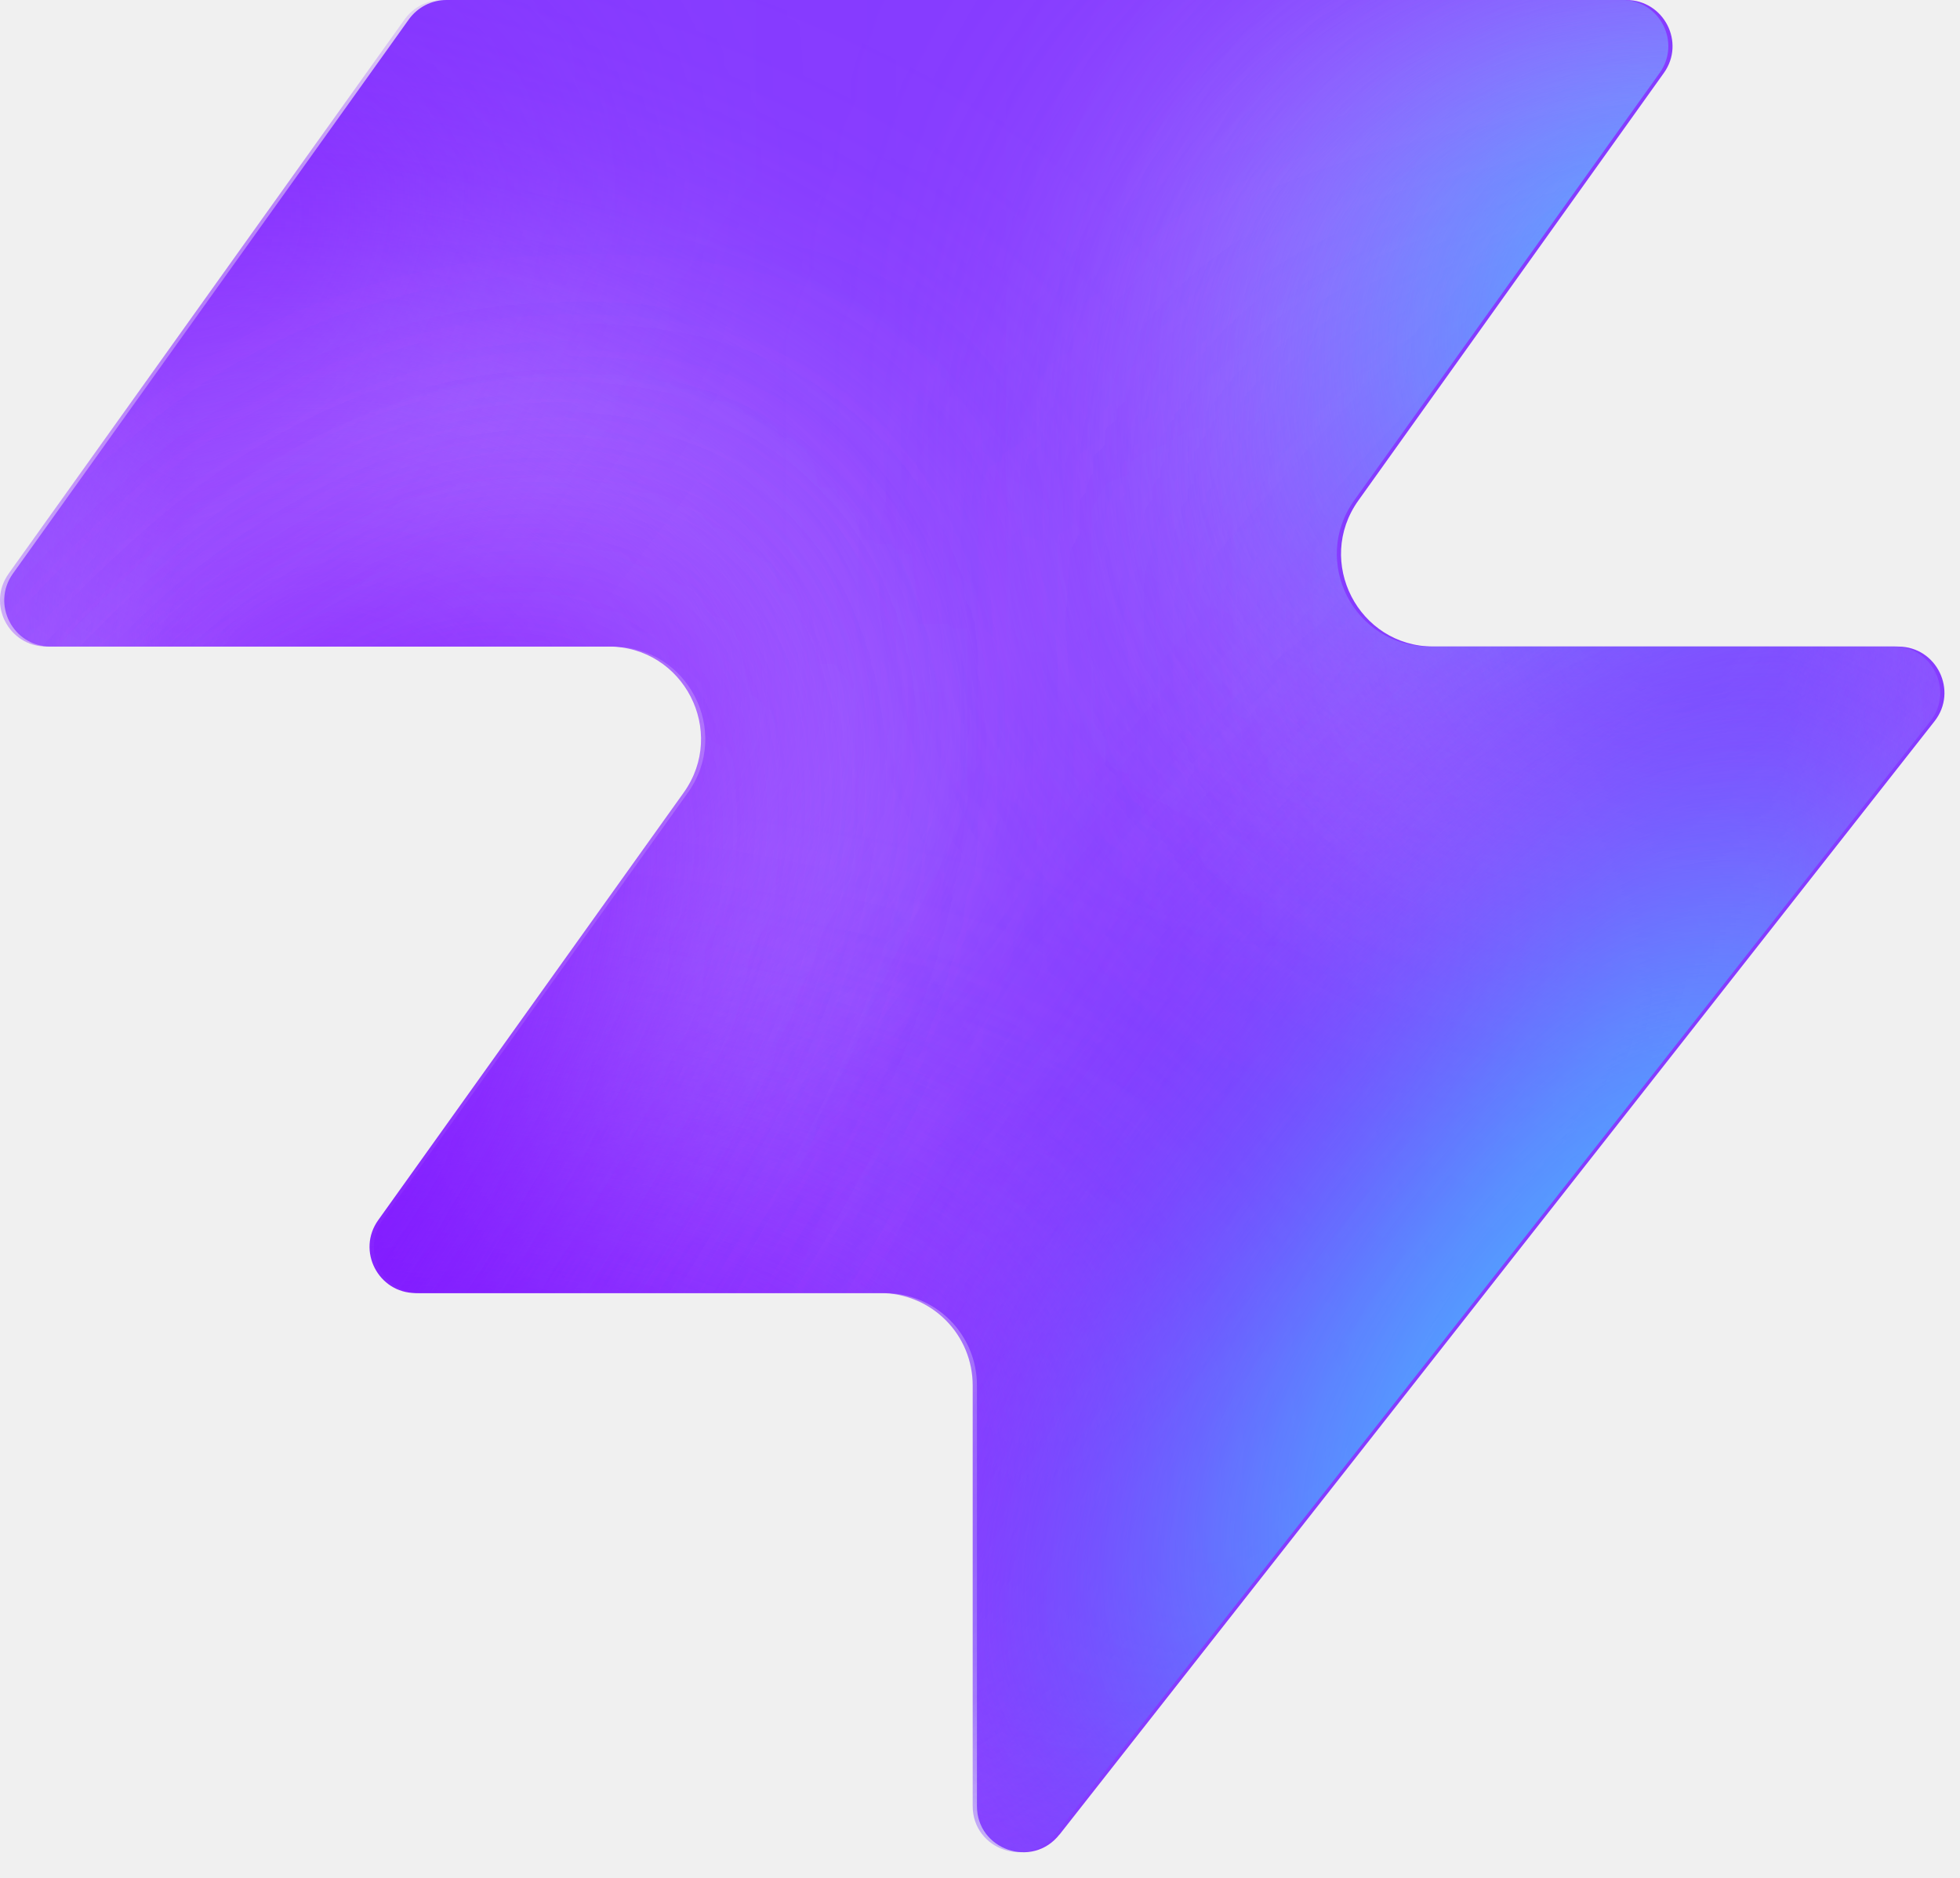
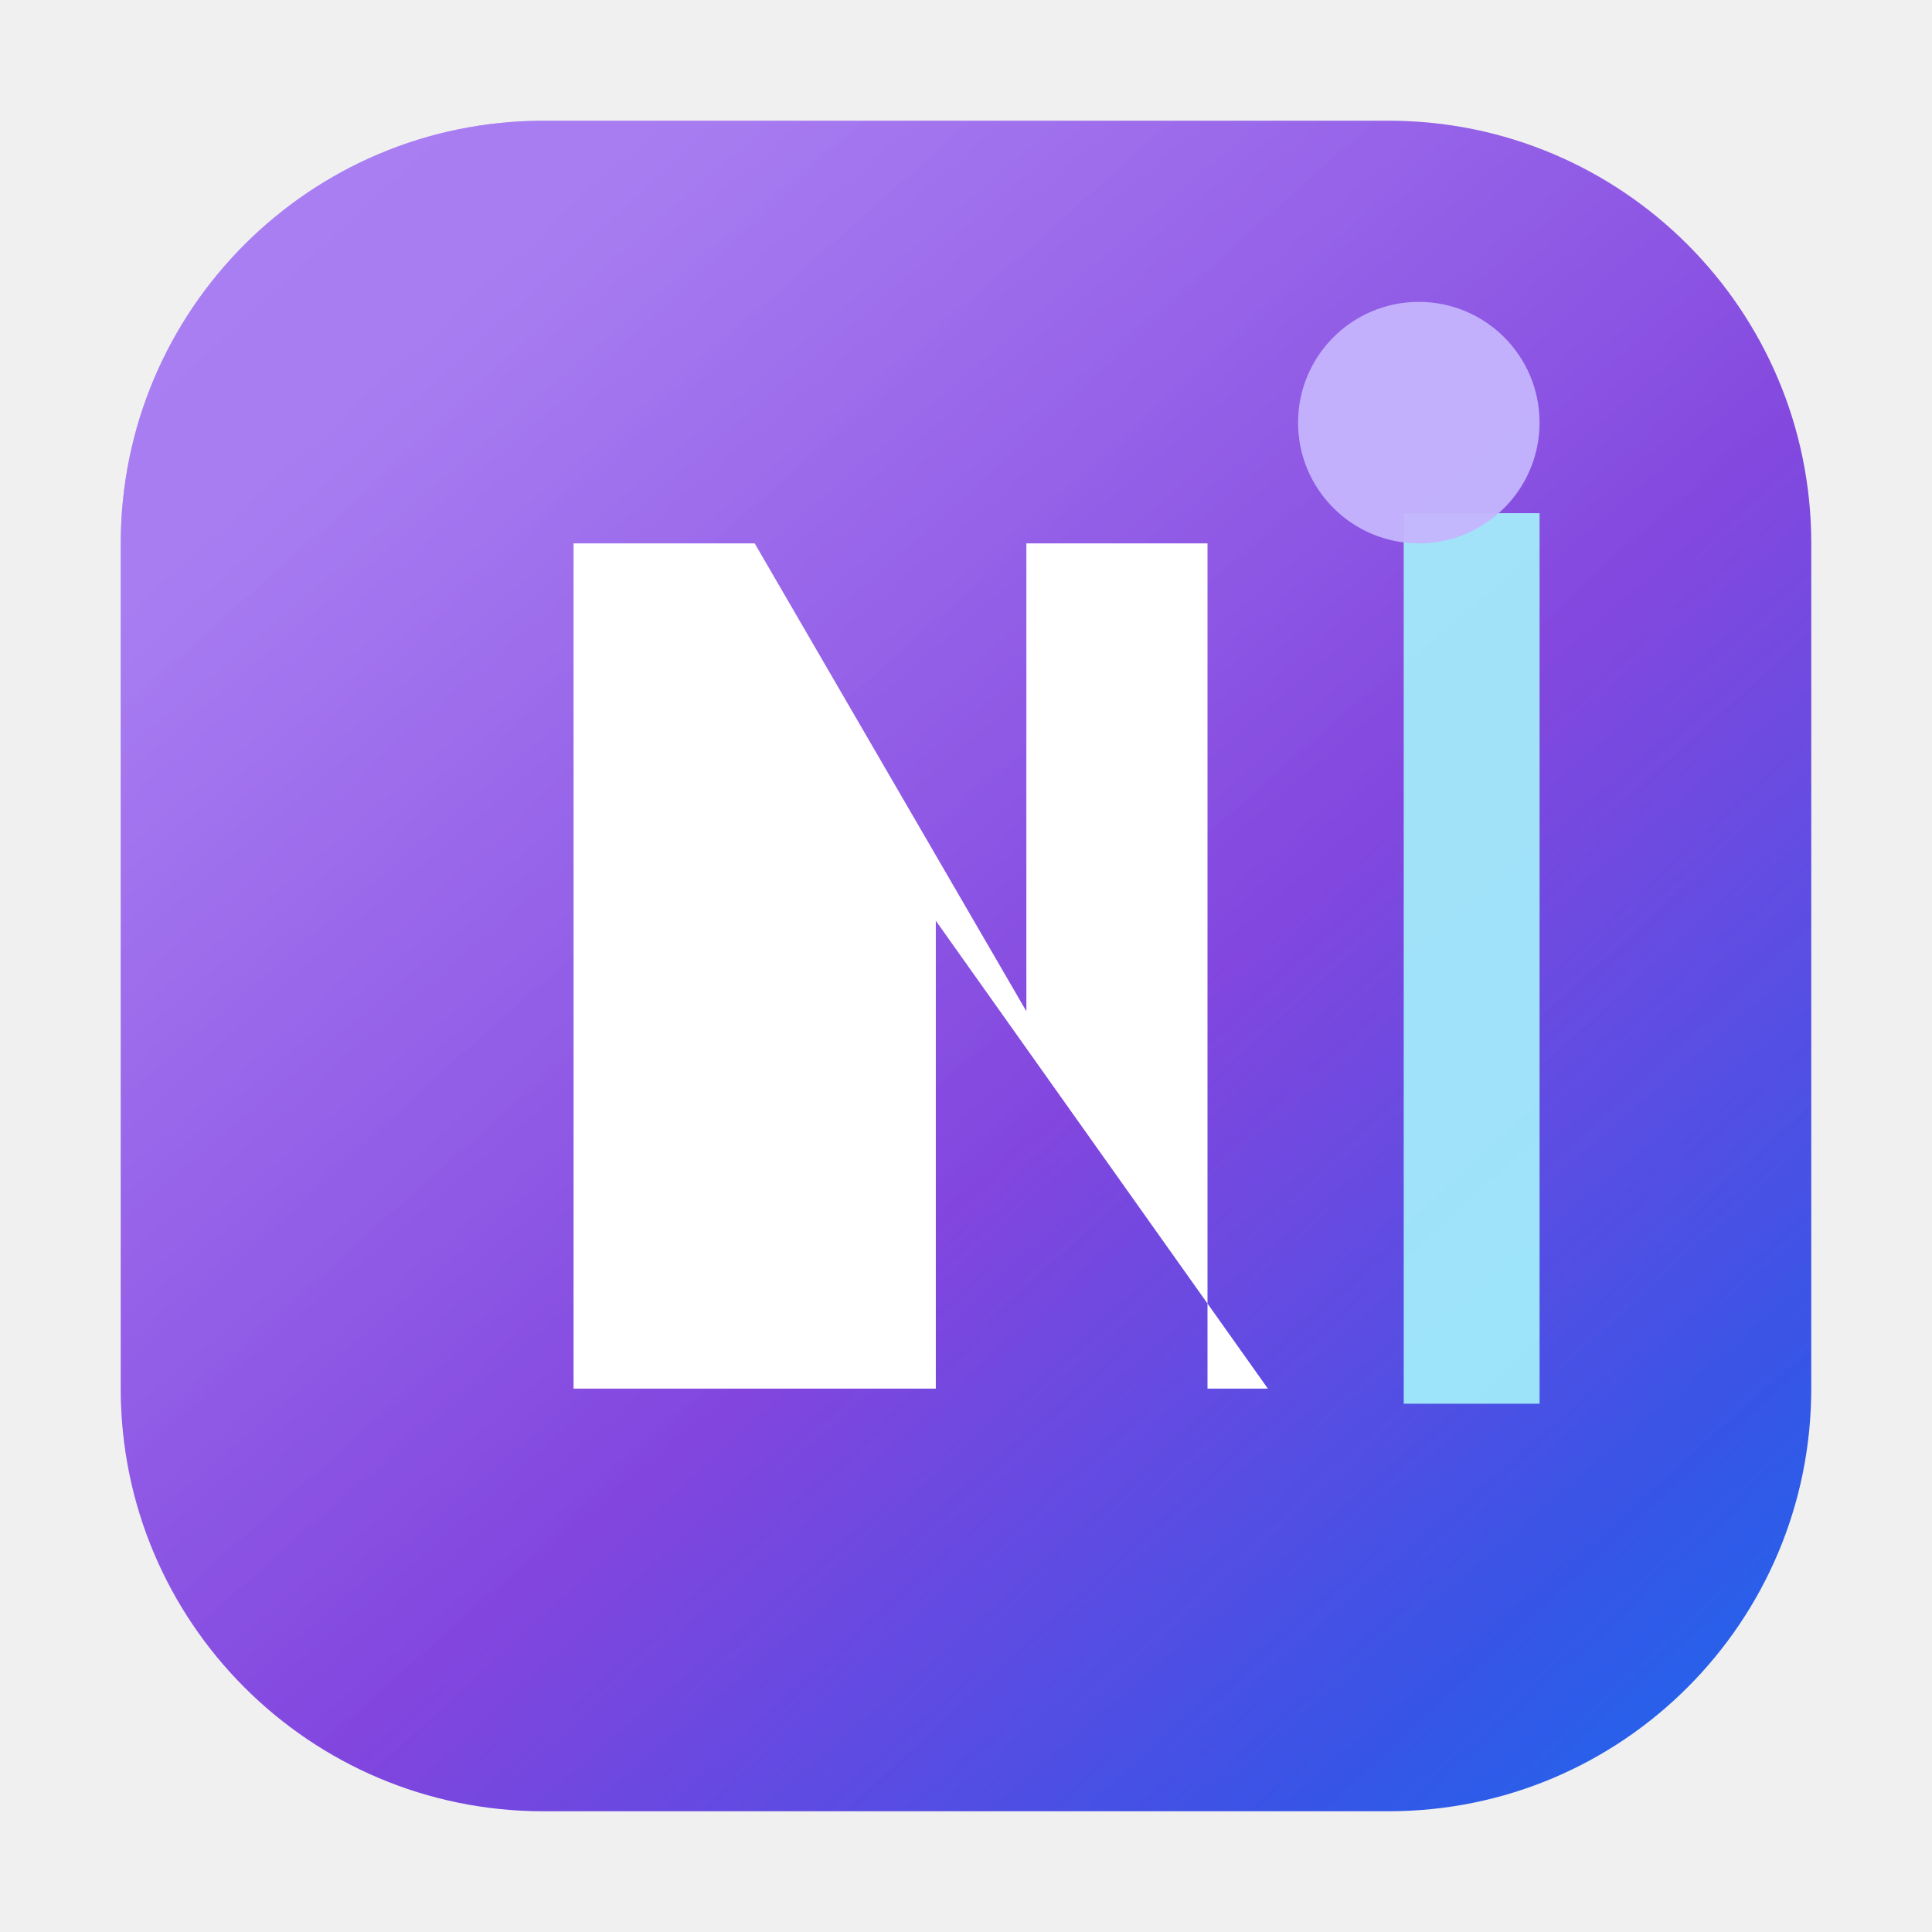
- <svg xmlns="http://www.w3.org/2000/svg" width="48" height="46" fill="none" viewBox="0 0 48 46">
-   <path fill="#863bff" d="M25.946 44.938c-.664.845-2.021.375-2.021-.698V33.937a2.26 2.26 0 0 0-2.262-2.262H10.287c-.92 0-1.456-1.04-.92-1.788l7.48-10.471c1.07-1.497 0-3.578-1.842-3.578H1.237c-.92 0-1.456-1.04-.92-1.788L10.013.474c.214-.297.556-.474.92-.474h28.894c.92 0 1.456 1.04.92 1.788l-7.48 10.471c-1.07 1.498 0 3.579 1.842 3.579h11.377c.943 0 1.473 1.088.89 1.83L25.947 44.94z" style="fill:#863bff;fill:color(display-p3 .525 .23 1);fill-opacity:1" />
-   <mask id="a" width="48" height="46" x="0" y="0" maskUnits="userSpaceOnUse" style="mask-type:alpha">
-     <path fill="#000" d="M25.842 44.938c-.664.844-2.021.375-2.021-.698V33.937a2.26 2.26 0 0 0-2.262-2.262H10.183c-.92 0-1.456-1.04-.92-1.788l7.48-10.471c1.07-1.498 0-3.579-1.842-3.579H1.133c-.92 0-1.456-1.04-.92-1.787L9.91.473c.214-.297.556-.474.92-.474h28.894c.92 0 1.456 1.04.92 1.788l-7.48 10.471c-1.07 1.498 0 3.578 1.842 3.578h11.377c.943 0 1.473 1.088.89 1.832L25.843 44.94z" style="fill:#000;fill-opacity:1" />
-   </mask>
-   <g mask="url(#a)">
-     <g filter="url(#b)">
-       <ellipse cx="5.508" cy="14.704" fill="#ede6ff" rx="5.508" ry="14.704" style="fill:#ede6ff;fill:color(display-p3 .927 .903 1);fill-opacity:1" transform="matrix(.00324 1 1 -.00324 -4.47 31.516)" />
-     </g>
-     <g filter="url(#c)">
-       <ellipse cx="10.399" cy="29.851" fill="#ede6ff" rx="10.399" ry="29.851" style="fill:#ede6ff;fill:color(display-p3 .927 .903 1);fill-opacity:1" transform="matrix(.00324 1 1 -.00324 -39.328 7.883)" />
-     </g>
-     <g filter="url(#d)">
-       <ellipse cx="5.508" cy="30.487" fill="#7e14ff" rx="5.508" ry="30.487" style="fill:#7e14ff;fill:color(display-p3 .492 .077 1);fill-opacity:1" transform="rotate(89.814 -25.913 -14.639)scale(1 -1)" />
-     </g>
-     <g filter="url(#e)">
-       <ellipse cx="5.508" cy="30.599" fill="#7e14ff" rx="5.508" ry="30.599" style="fill:#7e14ff;fill:color(display-p3 .492 .077 1);fill-opacity:1" transform="rotate(89.814 -32.644 -3.334)scale(1 -1)" />
-     </g>
-     <g filter="url(#f)">
-       <ellipse cx="5.508" cy="30.599" fill="#7e14ff" rx="5.508" ry="30.599" style="fill:#7e14ff;fill:color(display-p3 .492 .077 1);fill-opacity:1" transform="matrix(.00324 1 1 -.00324 -34.34 30.47)" />
-     </g>
-     <g filter="url(#g)">
-       <ellipse cx="14.072" cy="22.078" fill="#ede6ff" rx="14.072" ry="22.078" style="fill:#ede6ff;fill:color(display-p3 .927 .903 1);fill-opacity:1" transform="rotate(93.35 24.506 48.493)scale(-1 1)" />
-     </g>
-     <g filter="url(#h)">
-       <ellipse cx="3.47" cy="21.501" fill="#7e14ff" rx="3.47" ry="21.501" style="fill:#7e14ff;fill:color(display-p3 .492 .077 1);fill-opacity:1" transform="rotate(89.009 28.708 47.59)scale(-1 1)" />
-     </g>
-     <g filter="url(#i)">
-       <ellipse cx="3.47" cy="21.501" fill="#7e14ff" rx="3.47" ry="21.501" style="fill:#7e14ff;fill:color(display-p3 .492 .077 1);fill-opacity:1" transform="rotate(89.009 28.708 47.59)scale(-1 1)" />
-     </g>
-     <g filter="url(#j)">
-       <ellipse cx=".387" cy="8.972" fill="#7e14ff" rx="4.407" ry="29.108" style="fill:#7e14ff;fill:color(display-p3 .492 .077 1);fill-opacity:1" transform="rotate(39.51 .387 8.972)" />
-     </g>
-     <g filter="url(#k)">
-       <ellipse cx="47.523" cy="-6.092" fill="#7e14ff" rx="4.407" ry="29.108" style="fill:#7e14ff;fill:color(display-p3 .492 .077 1);fill-opacity:1" transform="rotate(37.892 47.523 -6.092)" />
-     </g>
-     <g filter="url(#l)">
-       <ellipse cx="41.412" cy="6.333" fill="#47bfff" rx="5.971" ry="9.665" style="fill:#47bfff;fill:color(display-p3 .28 .748 1);fill-opacity:1" transform="rotate(37.892 41.412 6.333)" />
-     </g>
-     <g filter="url(#m)">
-       <ellipse cx="-1.879" cy="38.332" fill="#7e14ff" rx="4.407" ry="29.108" style="fill:#7e14ff;fill:color(display-p3 .492 .077 1);fill-opacity:1" transform="rotate(37.892 -1.88 38.332)" />
-     </g>
-     <g filter="url(#n)">
-       <ellipse cx="-1.879" cy="38.332" fill="#7e14ff" rx="4.407" ry="29.108" style="fill:#7e14ff;fill:color(display-p3 .492 .077 1);fill-opacity:1" transform="rotate(37.892 -1.88 38.332)" />
-     </g>
-     <g filter="url(#o)">
-       <ellipse cx="35.651" cy="29.907" fill="#7e14ff" rx="4.407" ry="29.108" style="fill:#7e14ff;fill:color(display-p3 .492 .077 1);fill-opacity:1" transform="rotate(37.892 35.651 29.907)" />
-     </g>
-     <g filter="url(#p)">
-       <ellipse cx="38.418" cy="32.4" fill="#47bfff" rx="5.971" ry="15.297" style="fill:#47bfff;fill:color(display-p3 .28 .748 1);fill-opacity:1" transform="rotate(37.892 38.418 32.4)" />
-     </g>
-   </g>
+ <svg xmlns="http://www.w3.org/2000/svg" viewBox="0 0 128 128" role="img" aria-label="Noted app icon">
  <defs>
-     <filter id="b" width="60.045" height="41.654" x="-19.77" y="16.149" color-interpolation-filters="sRGB" filterUnits="userSpaceOnUse">
-       <feFlood flood-opacity="0" result="BackgroundImageFix" />
-       <feBlend in="SourceGraphic" in2="BackgroundImageFix" result="shape" />
-       <feGaussianBlur result="effect1_foregroundBlur_2002_17158" stdDeviation="7.659" />
-     </filter>
-     <filter id="c" width="90.34" height="51.437" x="-54.613" y="-7.533" color-interpolation-filters="sRGB" filterUnits="userSpaceOnUse">
-       <feFlood flood-opacity="0" result="BackgroundImageFix" />
-       <feBlend in="SourceGraphic" in2="BackgroundImageFix" result="shape" />
-       <feGaussianBlur result="effect1_foregroundBlur_2002_17158" stdDeviation="7.659" />
-     </filter>
-     <filter id="d" width="79.355" height="29.4" x="-49.64" y="2.03" color-interpolation-filters="sRGB" filterUnits="userSpaceOnUse">
-       <feFlood flood-opacity="0" result="BackgroundImageFix" />
-       <feBlend in="SourceGraphic" in2="BackgroundImageFix" result="shape" />
-       <feGaussianBlur result="effect1_foregroundBlur_2002_17158" stdDeviation="4.596" />
-     </filter>
-     <filter id="e" width="79.579" height="29.4" x="-45.045" y="20.029" color-interpolation-filters="sRGB" filterUnits="userSpaceOnUse">
-       <feFlood flood-opacity="0" result="BackgroundImageFix" />
-       <feBlend in="SourceGraphic" in2="BackgroundImageFix" result="shape" />
-       <feGaussianBlur result="effect1_foregroundBlur_2002_17158" stdDeviation="4.596" />
-     </filter>
-     <filter id="f" width="79.579" height="29.4" x="-43.513" y="21.178" color-interpolation-filters="sRGB" filterUnits="userSpaceOnUse">
-       <feFlood flood-opacity="0" result="BackgroundImageFix" />
-       <feBlend in="SourceGraphic" in2="BackgroundImageFix" result="shape" />
-       <feGaussianBlur result="effect1_foregroundBlur_2002_17158" stdDeviation="4.596" />
-     </filter>
-     <filter id="g" width="74.749" height="58.852" x="15.756" y="-17.901" color-interpolation-filters="sRGB" filterUnits="userSpaceOnUse">
-       <feFlood flood-opacity="0" result="BackgroundImageFix" />
-       <feBlend in="SourceGraphic" in2="BackgroundImageFix" result="shape" />
-       <feGaussianBlur result="effect1_foregroundBlur_2002_17158" stdDeviation="7.659" />
-     </filter>
-     <filter id="h" width="61.377" height="25.362" x="23.548" y="2.284" color-interpolation-filters="sRGB" filterUnits="userSpaceOnUse">
-       <feFlood flood-opacity="0" result="BackgroundImageFix" />
-       <feBlend in="SourceGraphic" in2="BackgroundImageFix" result="shape" />
-       <feGaussianBlur result="effect1_foregroundBlur_2002_17158" stdDeviation="4.596" />
-     </filter>
-     <filter id="i" width="61.377" height="25.362" x="23.548" y="2.284" color-interpolation-filters="sRGB" filterUnits="userSpaceOnUse">
-       <feFlood flood-opacity="0" result="BackgroundImageFix" />
-       <feBlend in="SourceGraphic" in2="BackgroundImageFix" result="shape" />
-       <feGaussianBlur result="effect1_foregroundBlur_2002_17158" stdDeviation="4.596" />
-     </filter>
-     <filter id="j" width="56.045" height="63.649" x="-27.636" y="-22.853" color-interpolation-filters="sRGB" filterUnits="userSpaceOnUse">
-       <feFlood flood-opacity="0" result="BackgroundImageFix" />
-       <feBlend in="SourceGraphic" in2="BackgroundImageFix" result="shape" />
-       <feGaussianBlur result="effect1_foregroundBlur_2002_17158" stdDeviation="4.596" />
-     </filter>
-     <filter id="k" width="54.814" height="64.646" x="20.116" y="-38.415" color-interpolation-filters="sRGB" filterUnits="userSpaceOnUse">
-       <feFlood flood-opacity="0" result="BackgroundImageFix" />
-       <feBlend in="SourceGraphic" in2="BackgroundImageFix" result="shape" />
-       <feGaussianBlur result="effect1_foregroundBlur_2002_17158" stdDeviation="4.596" />
-     </filter>
-     <filter id="l" width="33.541" height="35.313" x="24.641" y="-11.323" color-interpolation-filters="sRGB" filterUnits="userSpaceOnUse">
-       <feFlood flood-opacity="0" result="BackgroundImageFix" />
-       <feBlend in="SourceGraphic" in2="BackgroundImageFix" result="shape" />
-       <feGaussianBlur result="effect1_foregroundBlur_2002_17158" stdDeviation="4.596" />
-     </filter>
-     <filter id="m" width="54.814" height="64.646" x="-29.286" y="6.009" color-interpolation-filters="sRGB" filterUnits="userSpaceOnUse">
-       <feFlood flood-opacity="0" result="BackgroundImageFix" />
-       <feBlend in="SourceGraphic" in2="BackgroundImageFix" result="shape" />
-       <feGaussianBlur result="effect1_foregroundBlur_2002_17158" stdDeviation="4.596" />
-     </filter>
-     <filter id="n" width="54.814" height="64.646" x="-29.286" y="6.009" color-interpolation-filters="sRGB" filterUnits="userSpaceOnUse">
-       <feFlood flood-opacity="0" result="BackgroundImageFix" />
-       <feBlend in="SourceGraphic" in2="BackgroundImageFix" result="shape" />
-       <feGaussianBlur result="effect1_foregroundBlur_2002_17158" stdDeviation="4.596" />
-     </filter>
-     <filter id="o" width="54.814" height="64.646" x="8.244" y="-2.416" color-interpolation-filters="sRGB" filterUnits="userSpaceOnUse">
-       <feFlood flood-opacity="0" result="BackgroundImageFix" />
-       <feBlend in="SourceGraphic" in2="BackgroundImageFix" result="shape" />
-       <feGaussianBlur result="effect1_foregroundBlur_2002_17158" stdDeviation="4.596" />
-     </filter>
-     <filter id="p" width="39.409" height="43.623" x="18.713" y="10.588" color-interpolation-filters="sRGB" filterUnits="userSpaceOnUse">
-       <feFlood flood-opacity="0" result="BackgroundImageFix" />
-       <feBlend in="SourceGraphic" in2="BackgroundImageFix" result="shape" />
-       <feGaussianBlur result="effect1_foregroundBlur_2002_17158" stdDeviation="4.596" />
-     </filter>
+     <linearGradient id="bg" x1="16" y1="12" x2="112" y2="116" gradientUnits="userSpaceOnUse">
+       <stop offset="0" stop-color="#7c3aed" />
+       <stop offset="0.58" stop-color="#6d28d9" />
+       <stop offset="1" stop-color="#2563eb" />
+     </linearGradient>
+     <linearGradient id="shine" x1="32" y1="20" x2="104" y2="104" gradientUnits="userSpaceOnUse">
+       <stop offset="0" stop-color="#ffffff" stop-opacity="0.35" />
+       <stop offset="1" stop-color="#ffffff" stop-opacity="0" />
+     </linearGradient>
  </defs>
+   <rect x="8" y="8" width="112" height="112" rx="28" fill="url(#bg)" />
+   <rect x="8" y="8" width="112" height="112" rx="28" fill="url(#shine)" />
+   <path d="M38 92V36h12l18 31V36h12v56H84L62 61v31H38Z" fill="#ffffff" />
+   <path d="M93 34h9v59h-9z" fill="#a5f3fc" opacity="0.9" />
+   <circle cx="94" cy="28" r="8" fill="#c4b5fd" opacity="0.95" />
</svg>
